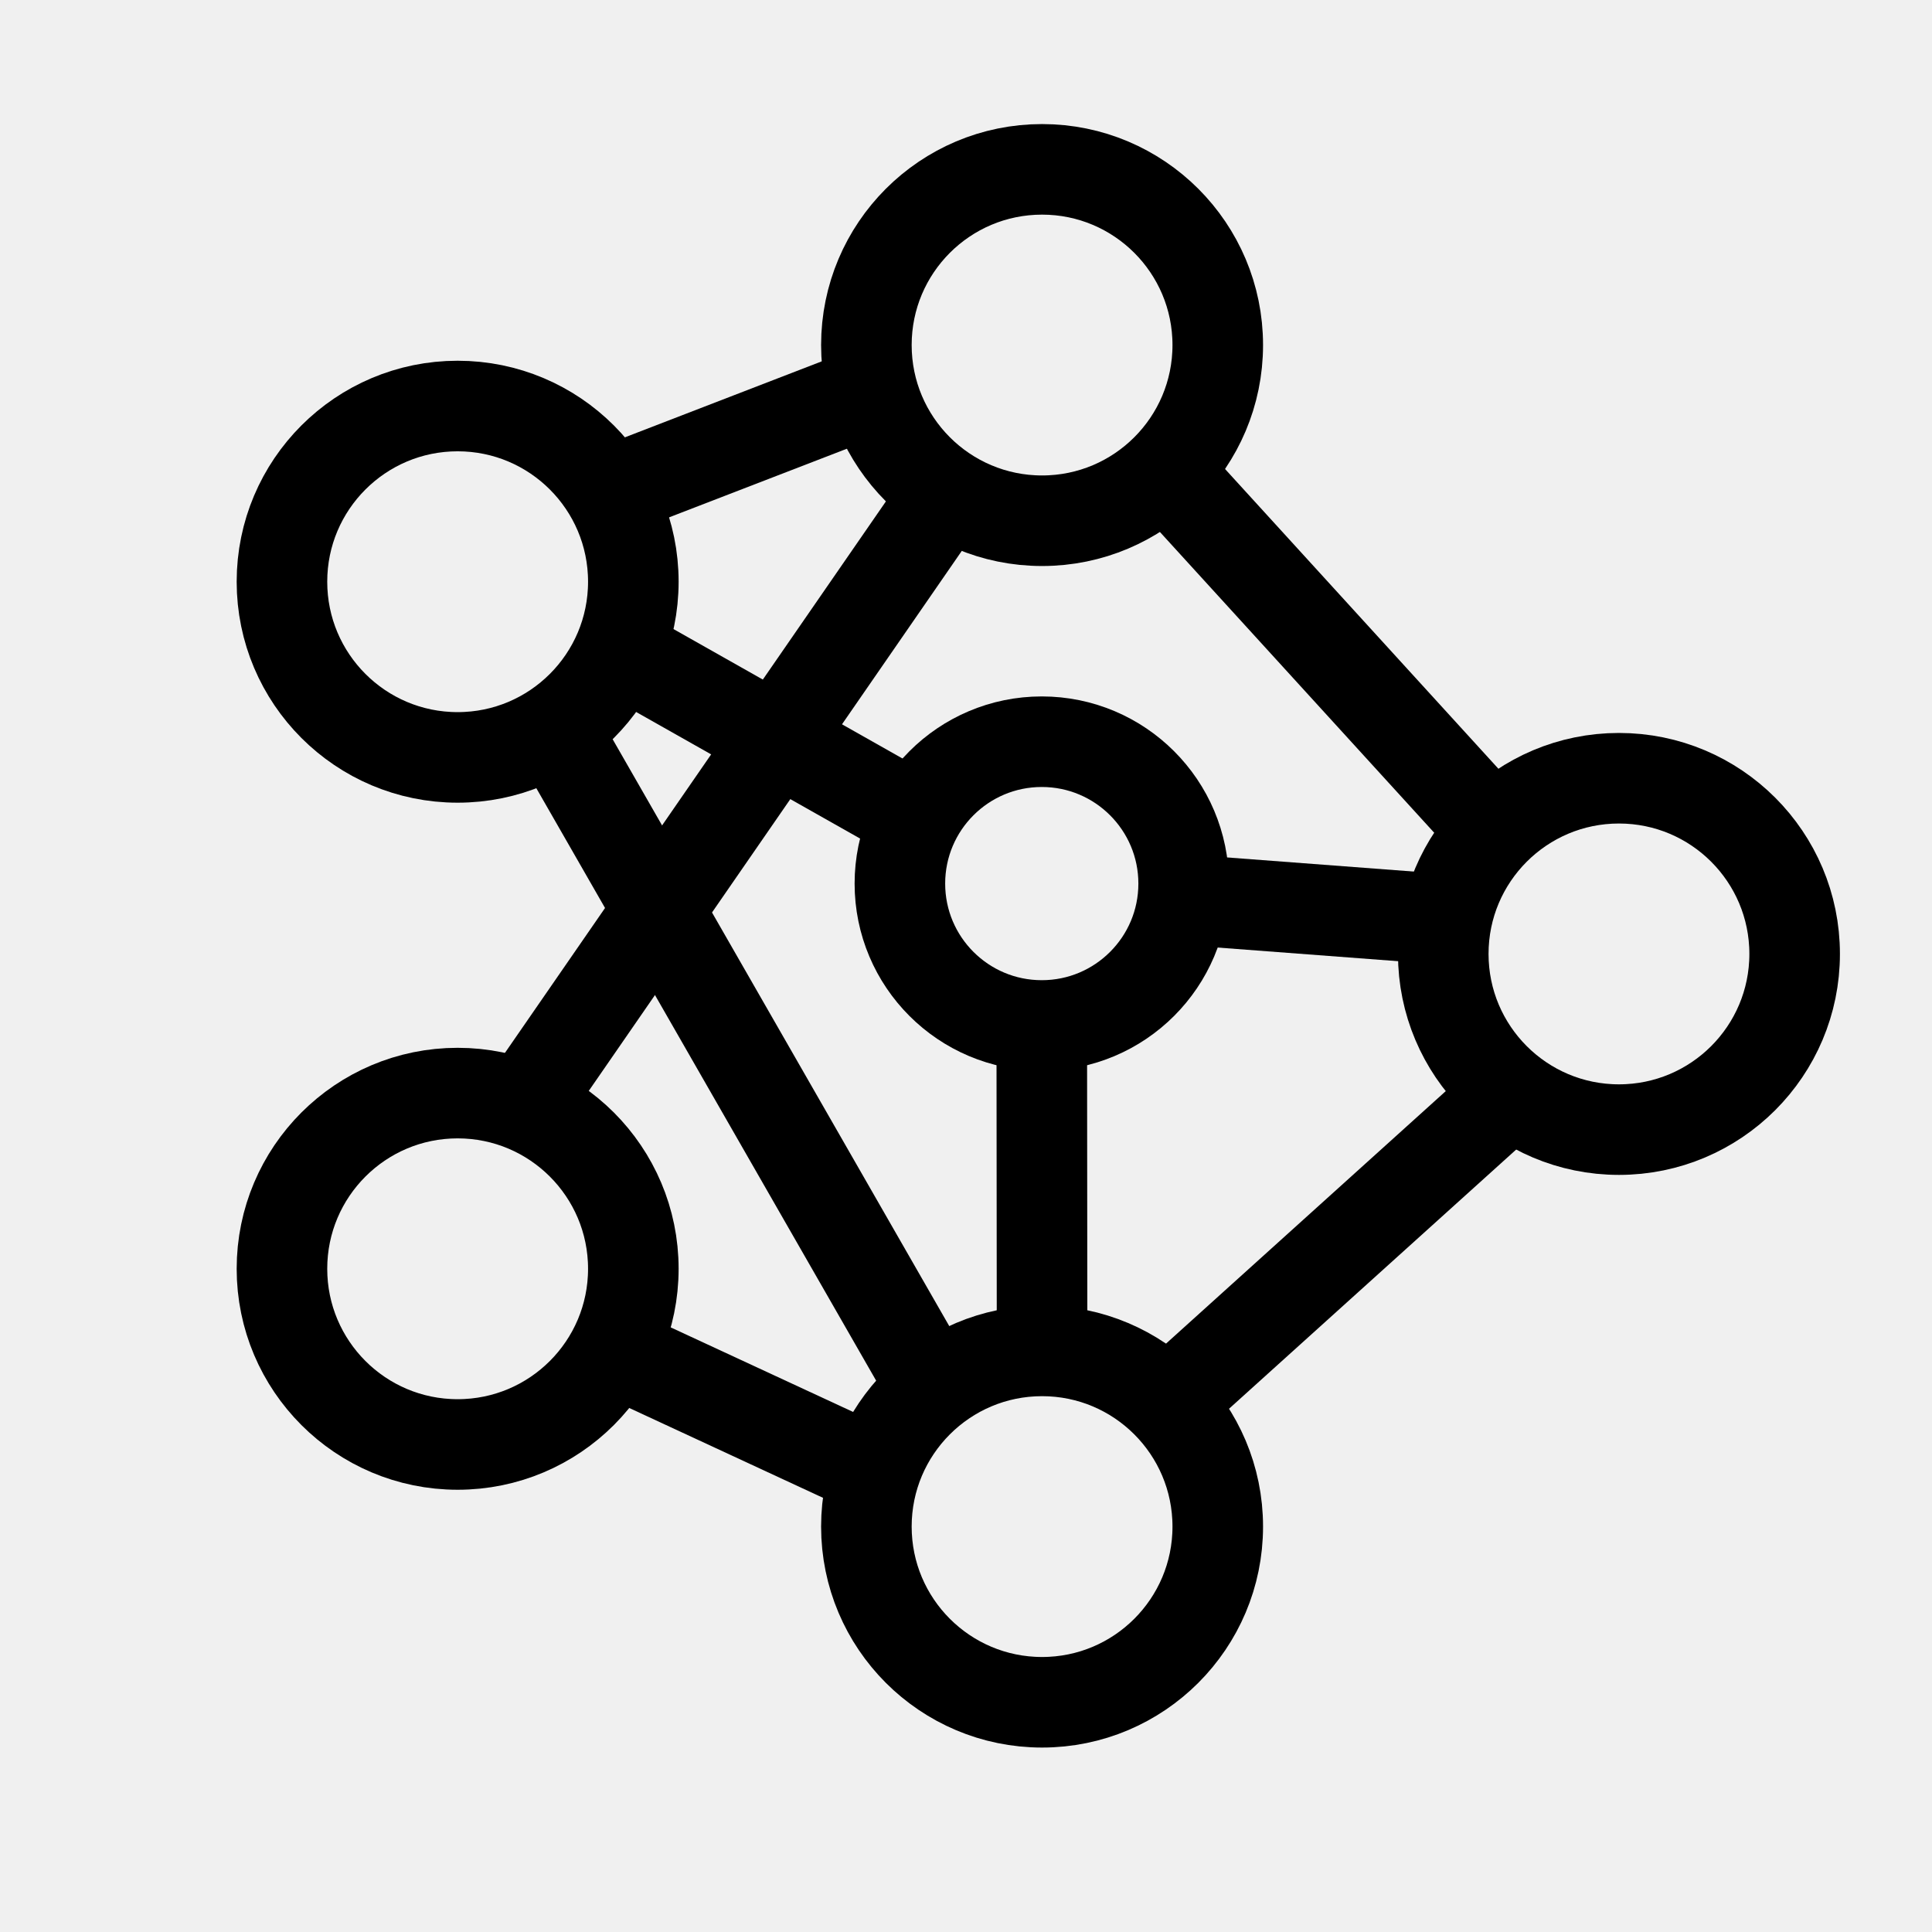
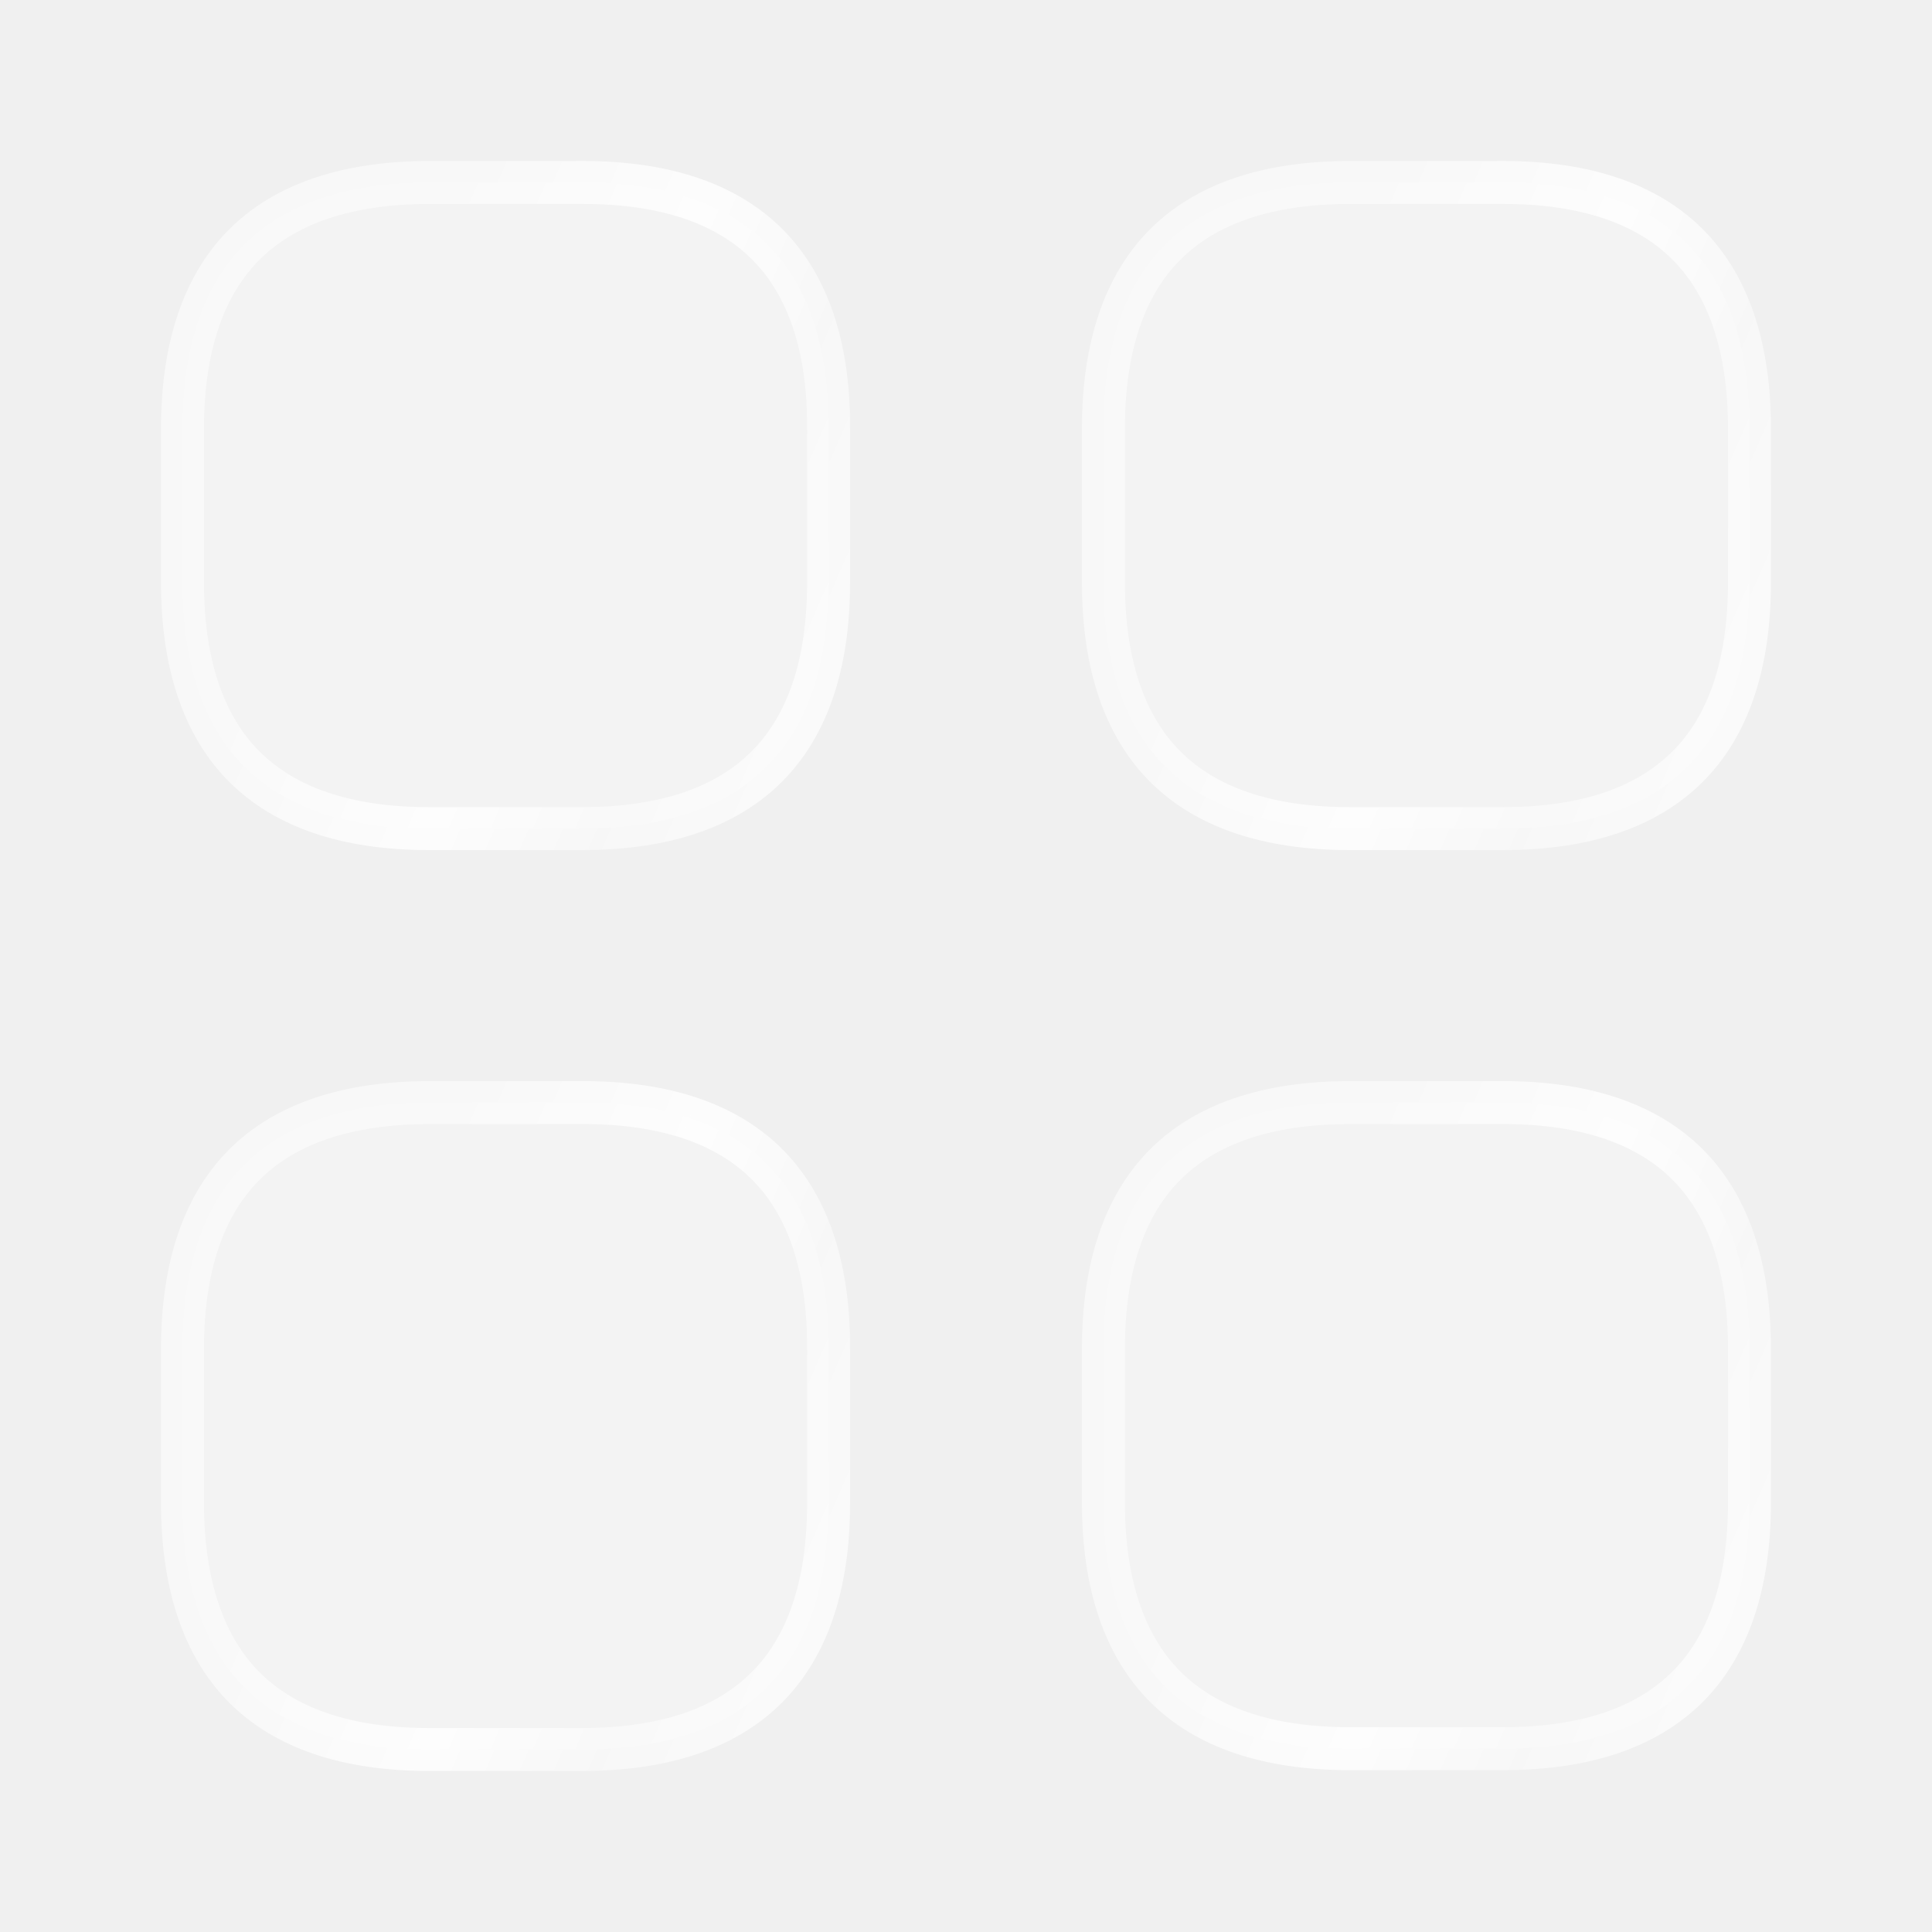
- <svg xmlns="http://www.w3.org/2000/svg" width="800px" height="800px" viewBox="0 0 64 64" stroke-width="3" stroke="#000000" fill="none">
-   <circle cx="34.52" cy="11.43" r="5.82" />
-   <circle cx="53.63" cy="31.6" r="5.82" />
-   <circle cx="34.52" cy="50.57" r="5.82" />
-   <circle cx="15.16" cy="42.03" r="5.82" />
-   <circle cx="15.16" cy="19.27" r="5.82" />
-   <circle cx="34.51" cy="29.27" r="4.7" />
-   <line x1="20.17" y1="16.3" x2="28.9" y2="12.93" />
-   <line x1="38.6" y1="15.59" x2="49.48" y2="27.52" />
-   <line x1="50.07" y1="36.2" x2="38.67" y2="46.49" />
-   <line x1="18.36" y1="24.13" x2="30.91" y2="46.01" />
-   <line x1="20.31" y1="44.74" x2="28.7" y2="48.63" />
-   <line x1="17.34" y1="36.63" x2="31.37" y2="16.32" />
-   <line x1="20.52" y1="21.55" x2="30.34" y2="27.1" />
-   <line x1="39.22" y1="29.8" x2="47.81" y2="30.45" />
-   <line x1="34.51" y1="33.98" x2="34.52" y2="44.74" />
+ <svg xmlns="http://www.w3.org/2000/svg" width="45" height="45" viewBox="0 0 45 45" fill="none">
+   <path d="M10.013 4.25H13.575C15.535 4.25 16.949 4.766 17.873 5.692C18.739 6.561 19.244 7.857 19.296 9.631L19.3 9.991V13.557C19.3 15.516 18.784 16.931 17.857 17.857C16.931 18.784 15.516 19.3 13.557 19.3H9.994C8.034 19.3 6.619 18.784 5.692 17.857C4.766 16.931 4.25 15.516 4.25 13.557V9.994C4.25 8.034 4.766 6.62 5.694 5.693C6.623 4.767 8.043 4.25 10.013 4.25Z" fill="white" fill-opacity="0.2" stroke="url(#paint0_linear_361_1326)" />
+   <path d="M31.444 4.25H35.006C36.966 4.25 38.381 4.766 39.307 5.692C40.234 6.619 40.749 8.034 40.749 9.994V13.557C40.749 15.516 40.234 16.931 39.307 17.857C38.381 18.784 36.966 19.3 35.006 19.3H31.444C29.484 19.3 28.069 18.784 27.142 17.857C26.216 16.931 25.7 15.516 25.7 13.557V9.994C25.7 8.034 26.215 6.619 27.142 5.692C28.069 4.766 29.484 4.25 31.444 4.25Z" fill="white" fill-opacity="0.2" stroke="url(#paint1_linear_361_1326)" />
+   <path d="M31.444 25.681H35.006C36.966 25.681 38.381 26.197 39.307 27.123C40.234 28.05 40.749 29.465 40.749 31.425V34.987C40.749 36.947 40.234 38.361 39.307 39.288C38.381 40.215 36.966 40.73 35.006 40.73H31.444C29.484 40.73 28.069 40.215 27.142 39.288C26.216 38.361 25.7 36.947 25.7 34.987V31.425C25.7 29.465 26.215 28.05 27.142 27.123C28.069 26.196 29.484 25.681 31.444 25.681Z" fill="white" fill-opacity="0.2" stroke="url(#paint2_linear_361_1326)" />
+   <path d="M10.013 25.681H13.575C15.535 25.681 16.949 26.197 17.873 27.125C18.739 27.995 19.244 29.296 19.296 31.078L19.3 31.44V35.006C19.3 36.966 18.784 38.38 17.857 39.307C16.931 40.233 15.516 40.749 13.557 40.749H9.994C8.034 40.749 6.62 40.233 5.693 39.305C4.767 38.376 4.25 36.957 4.25 34.987V31.425C4.25 29.465 4.766 28.051 5.694 27.124C6.623 26.197 8.043 25.681 10.013 25.681Z" fill="white" fill-opacity="0.2" stroke="url(#paint3_linear_361_1326)" />
+   <defs>
+     <linearGradient id="paint0_linear_361_1326" x1="2.328" y1="23.85" x2="21.567" y2="32.252" gradientUnits="userSpaceOnUse">
+       <stop stop-color="white" stop-opacity="0.53" />
+       <stop offset="0.075" stop-color="white" stop-opacity="0.62" />
+       <stop offset="0.252" stop-color="white" stop-opacity="0.82" />
+       <stop offset="0.424" stop-color="white" stop-opacity="0.49" />
+       <stop offset="0.7" stop-color="white" stop-opacity="0.8" />
+       <stop offset="0.966" stop-color="white" stop-opacity="0.74" />
+     </linearGradient>
+     <linearGradient id="paint1_linear_361_1326" x1="23.777" y1="23.85" x2="43.017" y2="32.252" gradientUnits="userSpaceOnUse">
+       <stop stop-color="white" stop-opacity="0.53" />
+       <stop offset="0.075" stop-color="white" stop-opacity="0.62" />
+       <stop offset="0.252" stop-color="white" stop-opacity="0.82" />
+       <stop offset="0.424" stop-color="white" stop-opacity="0.49" />
+       <stop offset="0.7" stop-color="white" stop-opacity="0.8" />
+       <stop offset="0.966" stop-color="white" stop-opacity="0.74" />
+     </linearGradient>
+     <linearGradient id="paint2_linear_361_1326" x1="23.777" y1="45.281" x2="43.017" y2="53.682" gradientUnits="userSpaceOnUse">
+       <stop stop-color="white" stop-opacity="0.53" />
+       <stop offset="0.075" stop-color="white" stop-opacity="0.62" />
+       <stop offset="0.252" stop-color="white" stop-opacity="0.82" />
+       <stop offset="0.424" stop-color="white" stop-opacity="0.49" />
+       <stop offset="0.7" stop-color="white" stop-opacity="0.8" />
+       <stop offset="0.966" stop-color="white" stop-opacity="0.74" />
+     </linearGradient>
+     <linearGradient id="paint3_linear_361_1326" x1="2.328" y1="45.304" x2="21.574" y2="53.699" gradientUnits="userSpaceOnUse">
+       <stop stop-color="white" stop-opacity="0.53" />
+       <stop offset="0.075" stop-color="white" stop-opacity="0.62" />
+       <stop offset="0.252" stop-color="white" stop-opacity="0.82" />
+       <stop offset="0.424" stop-color="white" stop-opacity="0.49" />
+       <stop offset="0.7" stop-color="white" stop-opacity="0.8" />
+       <stop offset="0.966" stop-color="white" stop-opacity="0.74" />
+     </linearGradient>
+   </defs>
</svg>
